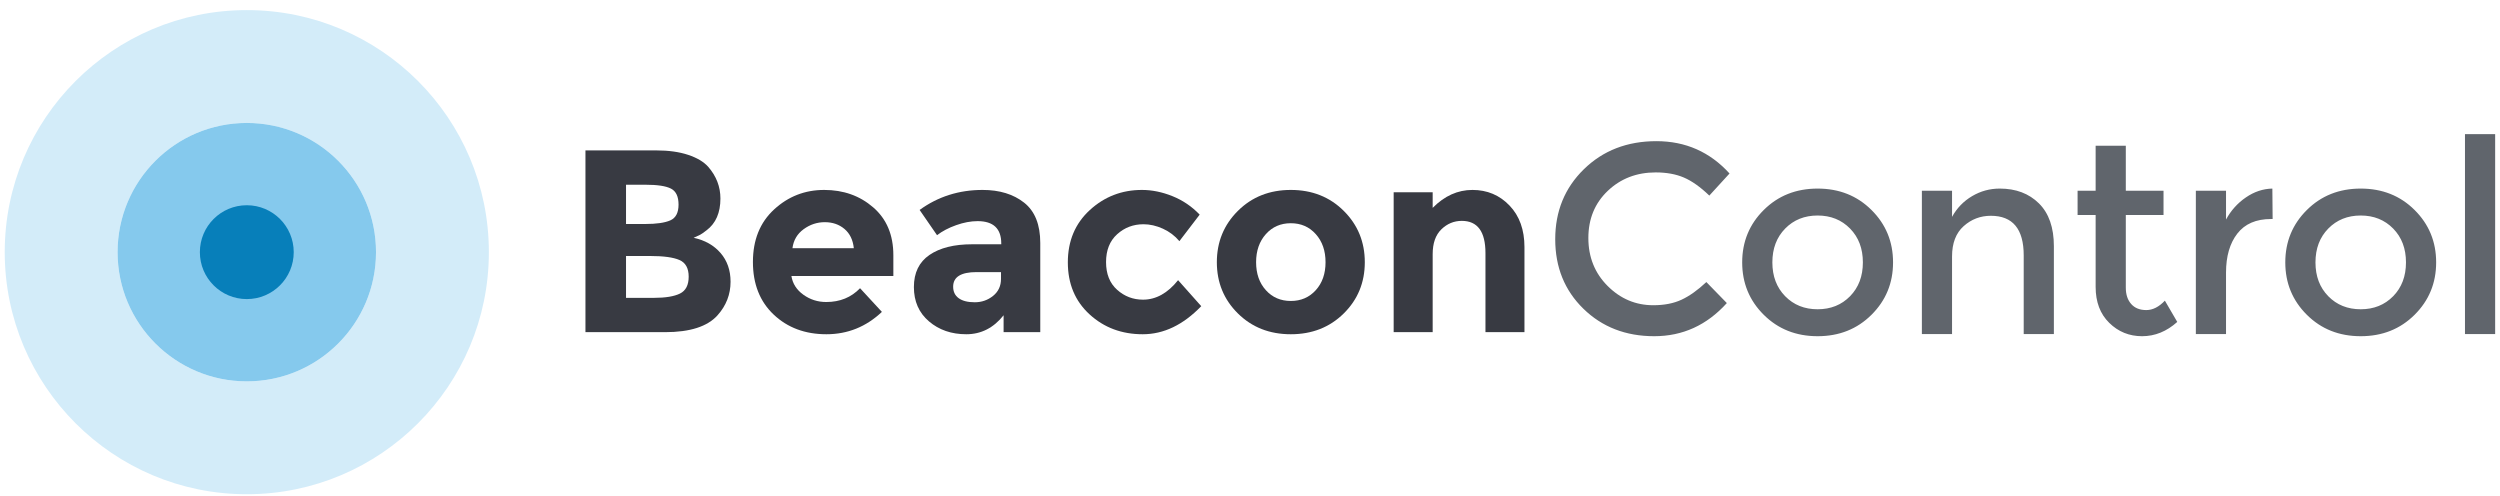
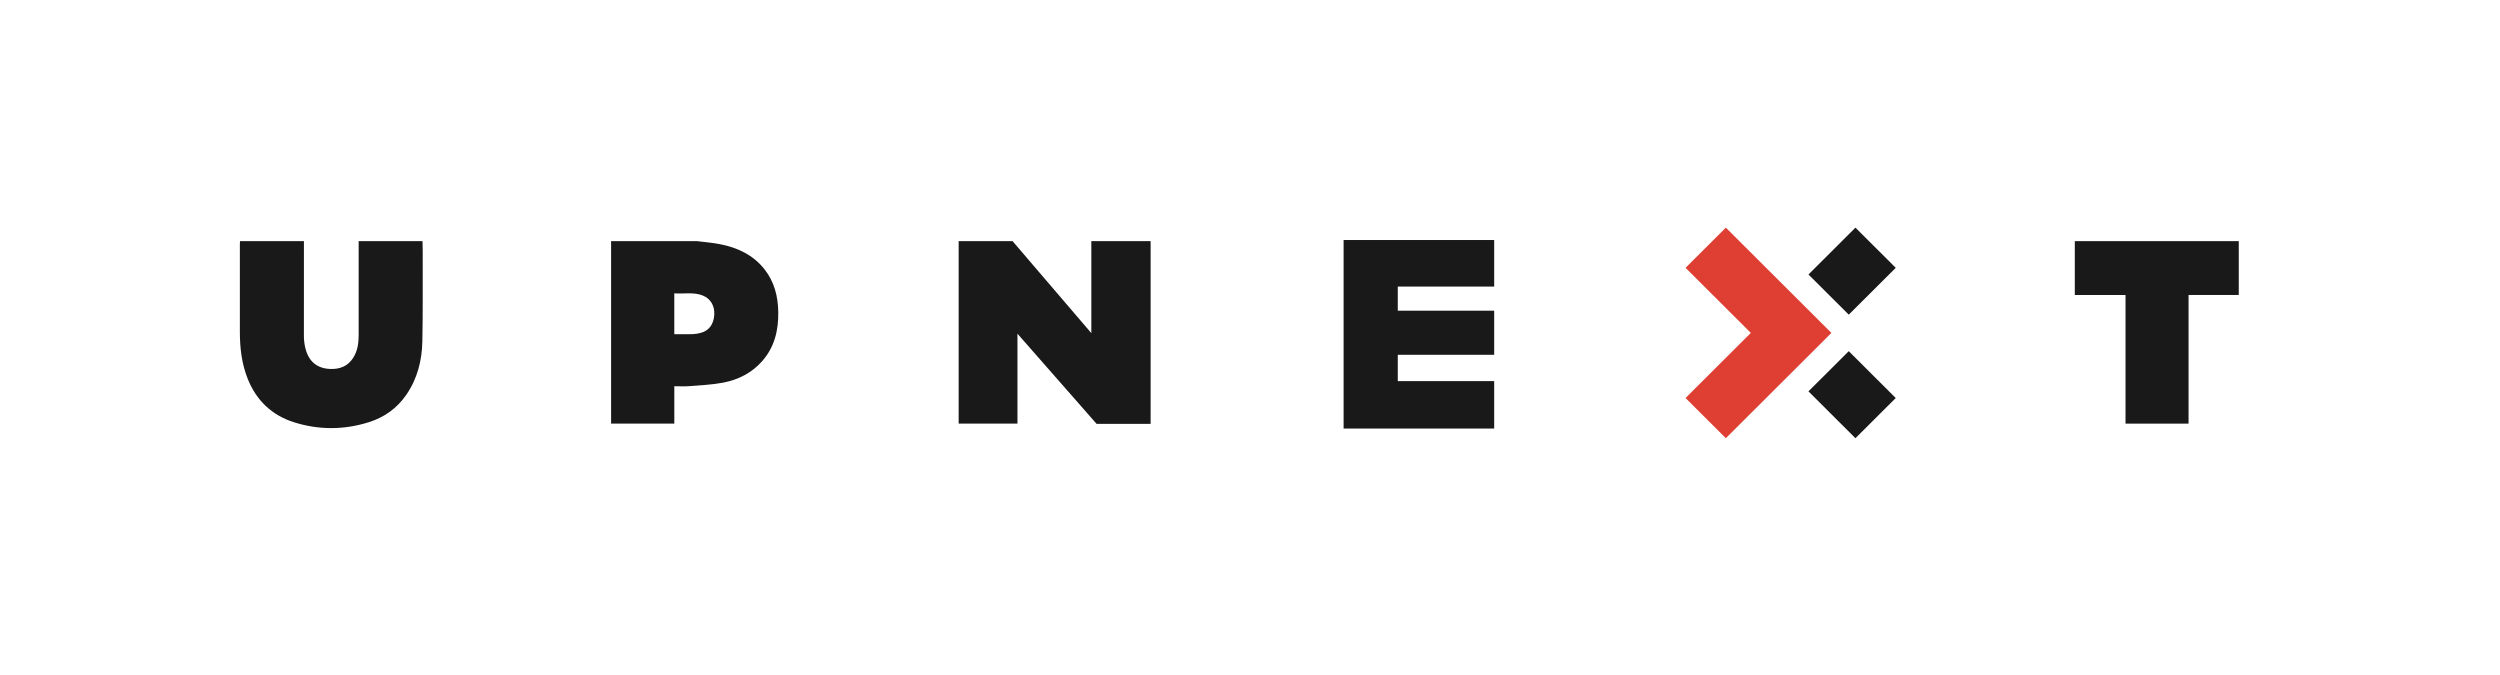
- <svg xmlns="http://www.w3.org/2000/svg" width="232px" height="46px" viewBox="0 0 232 46" version="1.1">
+ <svg xmlns="http://www.w3.org/2000/svg" width="463px" height="125px" viewBox="0 0 463 125" version="1.1">
  <defs />
-   <g id="Welcome" stroke="none" stroke-width="1" fill="none" fill-rule="evenodd">
-     <g id="Artboard-8">
-       <g id="Group">
-         <path d="M61.715,30.825 L54.33,30.825 L54.33,13.957 L60.894,13.957 C62.036,13.957 63.021,14.094 63.85,14.367 C64.679,14.641 65.302,15.011 65.72,15.477 C66.476,16.346 66.855,17.328 66.855,18.422 C66.855,19.741 66.428,20.723 65.575,21.366 C65.286,21.591 65.085,21.732 64.972,21.787 C64.859,21.845 64.658,21.937 64.369,22.066 C65.414,22.291 66.247,22.762 66.867,23.477 C67.486,24.193 67.796,25.082 67.796,26.144 C67.796,27.319 67.393,28.356 66.589,29.257 C65.656,30.303 64.031,30.825 61.715,30.825 L61.715,30.825 Z M58.095,20.787 L59.88,20.787 C60.926,20.787 61.702,20.674 62.209,20.449 C62.716,20.224 62.969,19.737 62.969,18.989 C62.969,18.24 62.736,17.746 62.27,17.505 C61.803,17.263 61.014,17.143 59.905,17.143 L58.095,17.143 L58.095,20.787 L58.095,20.787 Z M58.095,27.641 L60.677,27.641 C61.755,27.641 62.563,27.508 63.102,27.242 C63.641,26.977 63.91,26.454 63.91,25.673 C63.91,24.894 63.625,24.378 63.054,24.129 C62.482,23.879 61.57,23.756 60.315,23.756 L58.095,23.756 L58.095,27.641 L58.095,27.641 Z" id="Fill-1" fill="#383A42" />
-         <path d="M81.84,28.943 C80.376,30.327 78.659,31.018 76.688,31.018 C74.718,31.018 73.088,30.411 71.801,29.197 C70.514,27.982 69.871,26.354 69.871,24.31 C69.871,22.267 70.526,20.642 71.838,19.435 C73.149,18.229 74.697,17.626 76.483,17.626 C78.269,17.626 79.785,18.164 81.032,19.242 C82.279,20.32 82.903,21.8 82.903,23.683 L82.903,25.613 L73.443,25.613 C73.555,26.322 73.926,26.901 74.553,27.35 C75.18,27.802 75.888,28.027 76.676,28.027 C77.947,28.027 78.993,27.6 79.813,26.747 L81.84,28.943 L81.84,28.943 Z M78.365,21.245 C77.867,20.827 77.26,20.618 76.543,20.618 C75.828,20.618 75.172,20.835 74.577,21.269 C73.982,21.704 73.636,22.291 73.54,23.032 L79.234,23.032 C79.153,22.258 78.864,21.664 78.365,21.245 L78.365,21.245 Z" id="Fill-2" fill="#383A42" />
-         <path d="M96.537,30.825 L93.134,30.825 L93.134,29.257 C92.202,30.432 91.047,31.018 89.671,31.018 C88.296,31.018 87.142,30.62 86.209,29.824 C85.275,29.028 84.809,27.966 84.809,26.639 C84.809,25.311 85.292,24.318 86.257,23.658 C87.222,22.999 88.541,22.669 90.215,22.669 L92.917,22.669 L92.917,22.596 C92.917,21.213 92.185,20.521 90.721,20.521 C90.094,20.521 89.43,20.646 88.73,20.895 C88.03,21.144 87.439,21.454 86.957,21.825 L85.34,19.483 C87.044,18.245 88.991,17.626 91.18,17.626 C92.756,17.626 94.043,18.02 95.041,18.808 C96.038,19.596 96.537,20.843 96.537,22.549 L96.537,30.825 L96.537,30.825 Z M92.893,25.878 L92.893,25.251 L90.625,25.251 C89.177,25.251 88.453,25.702 88.453,26.602 C88.453,27.069 88.625,27.427 88.972,27.676 C89.317,27.926 89.812,28.05 90.456,28.05 C91.099,28.05 91.666,27.853 92.157,27.459 C92.647,27.065 92.893,26.538 92.893,25.878 L92.893,25.878 Z" id="Fill-3" fill="#383A42" />
-         <path d="M106.069,27.809 C107.275,27.809 108.361,27.206 109.327,26 L111.475,28.413 C109.801,30.15 107.991,31.018 106.045,31.018 C104.098,31.018 102.453,30.404 101.11,29.172 C99.766,27.942 99.095,26.333 99.095,24.346 C99.095,22.359 99.774,20.742 101.134,19.495 C102.493,18.249 104.106,17.626 105.973,17.626 C106.905,17.626 107.851,17.819 108.808,18.205 C109.765,18.591 110.606,19.162 111.33,19.918 L109.447,22.379 C109.029,21.881 108.519,21.495 107.915,21.221 C107.312,20.948 106.712,20.81 106.117,20.81 C105.168,20.81 104.352,21.121 103.668,21.74 C102.984,22.359 102.642,23.22 102.642,24.322 C102.642,25.424 102.984,26.281 103.668,26.892 C104.352,27.504 105.152,27.809 106.069,27.809" id="Fill-4" fill="#383A42" />
-         <path d="M126.654,24.334 C126.654,26.216 126.002,27.802 124.699,29.088 C123.396,30.375 121.758,31.018 119.788,31.018 C117.817,31.018 116.181,30.375 114.877,29.088 C113.574,27.802 112.923,26.216 112.923,24.334 C112.923,22.451 113.574,20.863 114.877,19.568 C116.181,18.273 117.817,17.626 119.788,17.626 C121.758,17.626 123.396,18.273 124.699,19.568 C126.002,20.863 126.654,22.451 126.654,24.334 L126.654,24.334 Z M116.566,24.334 C116.566,25.396 116.868,26.261 117.471,26.928 C118.074,27.596 118.847,27.93 119.788,27.93 C120.729,27.93 121.502,27.596 122.105,26.928 C122.709,26.261 123.01,25.396 123.01,24.334 C123.01,23.273 122.709,22.403 122.105,21.728 C121.502,21.052 120.729,20.715 119.788,20.715 C118.847,20.715 118.074,21.052 117.471,21.728 C116.868,22.403 116.566,23.273 116.566,24.334 L116.566,24.334 Z" id="Fill-5" fill="#383A42" />
-         <path d="M132.952,23.586 L132.952,30.825 L129.332,30.825 L129.332,17.842 L132.952,17.842 L132.952,19.29 C134.046,18.18 135.277,17.626 136.644,17.626 C138.012,17.626 139.158,18.108 140.083,19.074 C141.008,20.039 141.47,21.325 141.47,22.934 L141.47,30.825 L137.851,30.825 L137.851,23.49 C137.851,21.495 137.119,20.497 135.655,20.497 C134.931,20.497 134.299,20.759 133.76,21.281 C133.221,21.805 132.952,22.573 132.952,23.586" id="Fill-6" fill="#383A42" />
-         <path d="M22.903,35.391 C16.281,35.391 10.912,30.023 10.912,23.401 C10.912,16.778 16.281,11.41 22.903,11.41 C29.526,11.41 34.894,16.778 34.894,23.401 C34.894,30.023 29.526,35.391 22.903,35.391 M22.903,0.937 C10.497,0.937 0.439,10.994 0.439,23.401 C0.439,35.807 10.497,45.865 22.903,45.865 C35.31,45.865 45.367,35.807 45.367,23.401 C45.367,10.994 35.31,0.937 22.903,0.937" id="Fill-11" fill="#D3ECF9" />
-         <path d="M22.903,11.41 C16.281,11.41 10.912,16.778 10.912,23.401 C10.912,30.023 16.281,35.391 22.903,35.391 C29.526,35.391 34.894,30.023 34.894,23.401 C34.894,16.778 29.526,11.41 22.903,11.41" id="Fill-12" fill="#85C9ED" />
-         <path d="M27.258,23.401 C27.258,25.806 25.308,27.755 22.903,27.755 C20.498,27.755 18.548,25.806 18.548,23.401 C18.548,20.996 20.498,19.046 22.903,19.046 C25.308,19.046 27.258,20.996 27.258,23.401" id="Fill-13" fill="#077FBA" />
-         <path d="M153.425,28.325 C154.442,28.325 155.317,28.154 156.05,27.812 C156.783,27.471 157.55,26.925 158.35,26.175 L160.25,28.125 C158.4,30.175 156.154,31.2 153.512,31.2 C150.871,31.2 148.679,30.35 146.938,28.65 C145.196,26.95 144.325,24.8 144.325,22.2 C144.325,19.6 145.212,17.433 146.988,15.7 C148.763,13.967 151.004,13.1 153.713,13.1 C156.421,13.1 158.683,14.1 160.5,16.1 L158.625,18.15 C157.792,17.35 157.004,16.792 156.262,16.475 C155.521,16.158 154.65,16 153.65,16 C151.883,16 150.4,16.571 149.2,17.712 C148,18.854 147.4,20.312 147.4,22.087 C147.4,23.863 147.996,25.346 149.188,26.538 C150.379,27.729 151.792,28.325 153.425,28.325 L153.425,28.325 Z M168.675,28.7 C169.892,28.7 170.896,28.296 171.688,27.488 C172.479,26.679 172.875,25.633 172.875,24.35 C172.875,23.067 172.479,22.021 171.688,21.212 C170.896,20.404 169.892,20 168.675,20 C167.458,20 166.454,20.404 165.662,21.212 C164.871,22.021 164.475,23.067 164.475,24.35 C164.475,25.633 164.871,26.679 165.662,27.488 C166.454,28.296 167.458,28.7 168.675,28.7 L168.675,28.7 Z M168.675,31.2 C166.675,31.2 165.008,30.538 163.675,29.212 C162.342,27.887 161.675,26.267 161.675,24.35 C161.675,22.433 162.342,20.813 163.675,19.488 C165.008,18.162 166.675,17.5 168.675,17.5 C170.675,17.5 172.342,18.162 173.675,19.488 C175.008,20.813 175.675,22.433 175.675,24.35 C175.675,26.267 175.008,27.887 173.675,29.212 C172.342,30.538 170.675,31.2 168.675,31.2 L168.675,31.2 Z M181.15,23.8 L181.15,31 L178.35,31 L178.35,17.7 L181.15,17.7 L181.15,20.125 C181.6,19.308 182.221,18.667 183.012,18.2 C183.804,17.733 184.658,17.5 185.575,17.5 C187.075,17.5 188.287,17.958 189.213,18.875 C190.138,19.792 190.6,21.117 190.6,22.85 L190.6,31 L187.8,31 L187.8,23.7 C187.8,21.25 186.783,20.025 184.75,20.025 C183.783,20.025 182.942,20.346 182.225,20.988 C181.508,21.629 181.15,22.567 181.15,23.8 L181.15,23.8 Z M197.275,19.95 L197.275,26.7 C197.275,27.333 197.442,27.837 197.775,28.212 C198.108,28.588 198.575,28.775 199.175,28.775 C199.775,28.775 200.35,28.483 200.9,27.9 L202.05,29.875 C201.067,30.758 199.979,31.2 198.787,31.2 C197.596,31.2 196.579,30.788 195.738,29.962 C194.896,29.137 194.475,28.025 194.475,26.625 L194.475,19.95 L192.8,19.95 L192.8,17.7 L194.475,17.7 L194.475,13.525 L197.275,13.525 L197.275,17.7 L200.775,17.7 L200.775,19.95 L197.275,19.95 Z M210.75,20.325 C209.367,20.325 208.325,20.775 207.625,21.675 C206.925,22.575 206.575,23.783 206.575,25.3 L206.575,31 L203.775,31 L203.775,17.7 L206.575,17.7 L206.575,20.375 C207.025,19.542 207.637,18.858 208.412,18.325 C209.188,17.792 210.008,17.517 210.875,17.5 L210.9,20.325 L210.75,20.325 L210.75,20.325 Z M219.075,28.7 C220.292,28.7 221.296,28.296 222.088,27.488 C222.879,26.679 223.275,25.633 223.275,24.35 C223.275,23.067 222.879,22.021 222.088,21.212 C221.296,20.404 220.292,20 219.075,20 C217.858,20 216.854,20.404 216.062,21.212 C215.271,22.021 214.875,23.067 214.875,24.35 C214.875,25.633 215.271,26.679 216.062,27.488 C216.854,28.296 217.858,28.7 219.075,28.7 L219.075,28.7 Z M219.075,31.2 C217.075,31.2 215.408,30.538 214.075,29.212 C212.742,27.887 212.075,26.267 212.075,24.35 C212.075,22.433 212.742,20.813 214.075,19.488 C215.408,18.162 217.075,17.5 219.075,17.5 C221.075,17.5 222.742,18.162 224.075,19.488 C225.408,20.813 226.075,22.433 226.075,24.35 C226.075,26.267 225.408,27.887 224.075,29.212 C222.742,30.538 221.075,31.2 219.075,31.2 L219.075,31.2 Z M231.55,31 L228.75,31 L228.75,12.45 L231.55,12.45 L231.55,31 Z" id="Control" fill="#60656C" />
-       </g>
+   <g id="Page-1" stroke="none" stroke-width="1" fill="none" fill-rule="evenodd">
+     <g id="Upnext_logo_black">
+       <path d="M342.391,58.276 L351.09,49.601 L343.628,42.158 L334.929,50.835 L342.391,58.276" id="Fill-1" fill="#191919" />
+       <path d="M338.235,69.183 L334.928,72.48 L343.628,81.156 L351.09,73.714 L342.391,65.038 L338.235,69.183" id="Fill-2" fill="#191919" />
+       <path d="M319.627,42.158 L312.164,49.6 L324.253,61.657 L312.164,73.714 L319.627,81.156 L339.177,61.657 L319.627,42.158" id="Fill-3" fill="#DF3F32" />
+       <path d="M78.249,44.66 C78.261,45.244 78.286,45.827 78.285,46.412 C78.274,52 78.329,57.592 78.221,63.179 C78.154,66.755 77.298,70.162 75.212,73.164 C73.493,75.637 71.15,77.3 68.304,78.191 C63.686,79.641 59.015,79.658 54.407,78.188 C50.313,76.884 47.472,74.147 45.874,70.149 C44.764,67.367 44.428,64.459 44.423,61.496 C44.414,56.048 44.422,50.596 44.423,45.148 C44.423,44.985 44.448,44.823 44.461,44.66 L56.286,44.66 C56.284,50.479 56.282,56.298 56.282,62.116 C56.282,62.468 56.292,62.821 56.33,63.169 C56.631,66.075 57.975,68.175 61.075,68.328 C62.864,68.417 64.395,67.86 65.407,66.274 C66.216,65.004 66.422,63.58 66.424,62.116 C66.432,56.298 66.424,50.479 66.424,44.66 L78.249,44.66" id="Fill-4" fill="#191919" />
+       <path d="M129.084,44.66 C130.494,44.84 131.923,44.945 133.316,45.217 C136.571,45.853 139.461,47.188 141.575,49.86 C143.41,52.182 144.091,54.893 144.134,57.783 C144.186,61.151 143.453,64.284 141.15,66.886 C139.23,69.057 136.751,70.322 133.966,70.858 C131.886,71.26 129.741,71.342 127.622,71.516 C126.74,71.588 125.848,71.528 124.883,71.528 L124.883,78.457 L113.175,78.457 L113.175,44.66 L129.084,44.66 L129.084,44.66 Z M124.88,61.892 C126.072,61.892 127.195,61.915 128.314,61.882 C128.802,61.867 129.293,61.774 129.766,61.652 C131.292,61.25 132.16,60.084 132.281,58.329 C132.394,56.659 131.6,55.307 130.159,54.732 C128.44,54.044 126.657,54.468 124.88,54.327 L124.88,61.892 L124.88,61.892 Z" id="Fill-5" fill="#191919" />
+       <path d="M384.254,44.66 L384.254,54.634 L393.646,54.634 L393.646,78.455 L405.32,78.455 L405.32,54.629 L414.619,54.629 L414.619,44.66 L384.254,44.66" id="Fill-6" fill="#191919" />
+       <path d="M177.543,78.449 L177.543,44.66 L187.527,44.66 L202.114,61.693 L202.114,44.66 L213.096,44.66 L213.096,78.499 L203.09,78.499 L188.433,61.801 L188.433,78.449 L177.543,78.449" id="Fill-7" fill="#191919" />
+       <path d="M276.722,53.073 L276.722,44.451 L248.836,44.451 L248.836,79.366 L276.722,79.366 L276.722,70.583 L258.868,70.583 L258.868,65.708 L276.722,65.708 L276.722,57.539 L258.868,57.539 L258.868,53.073 L276.722,53.073" id="Fill-8" fill="#191919" />
    </g>
  </g>
</svg>
